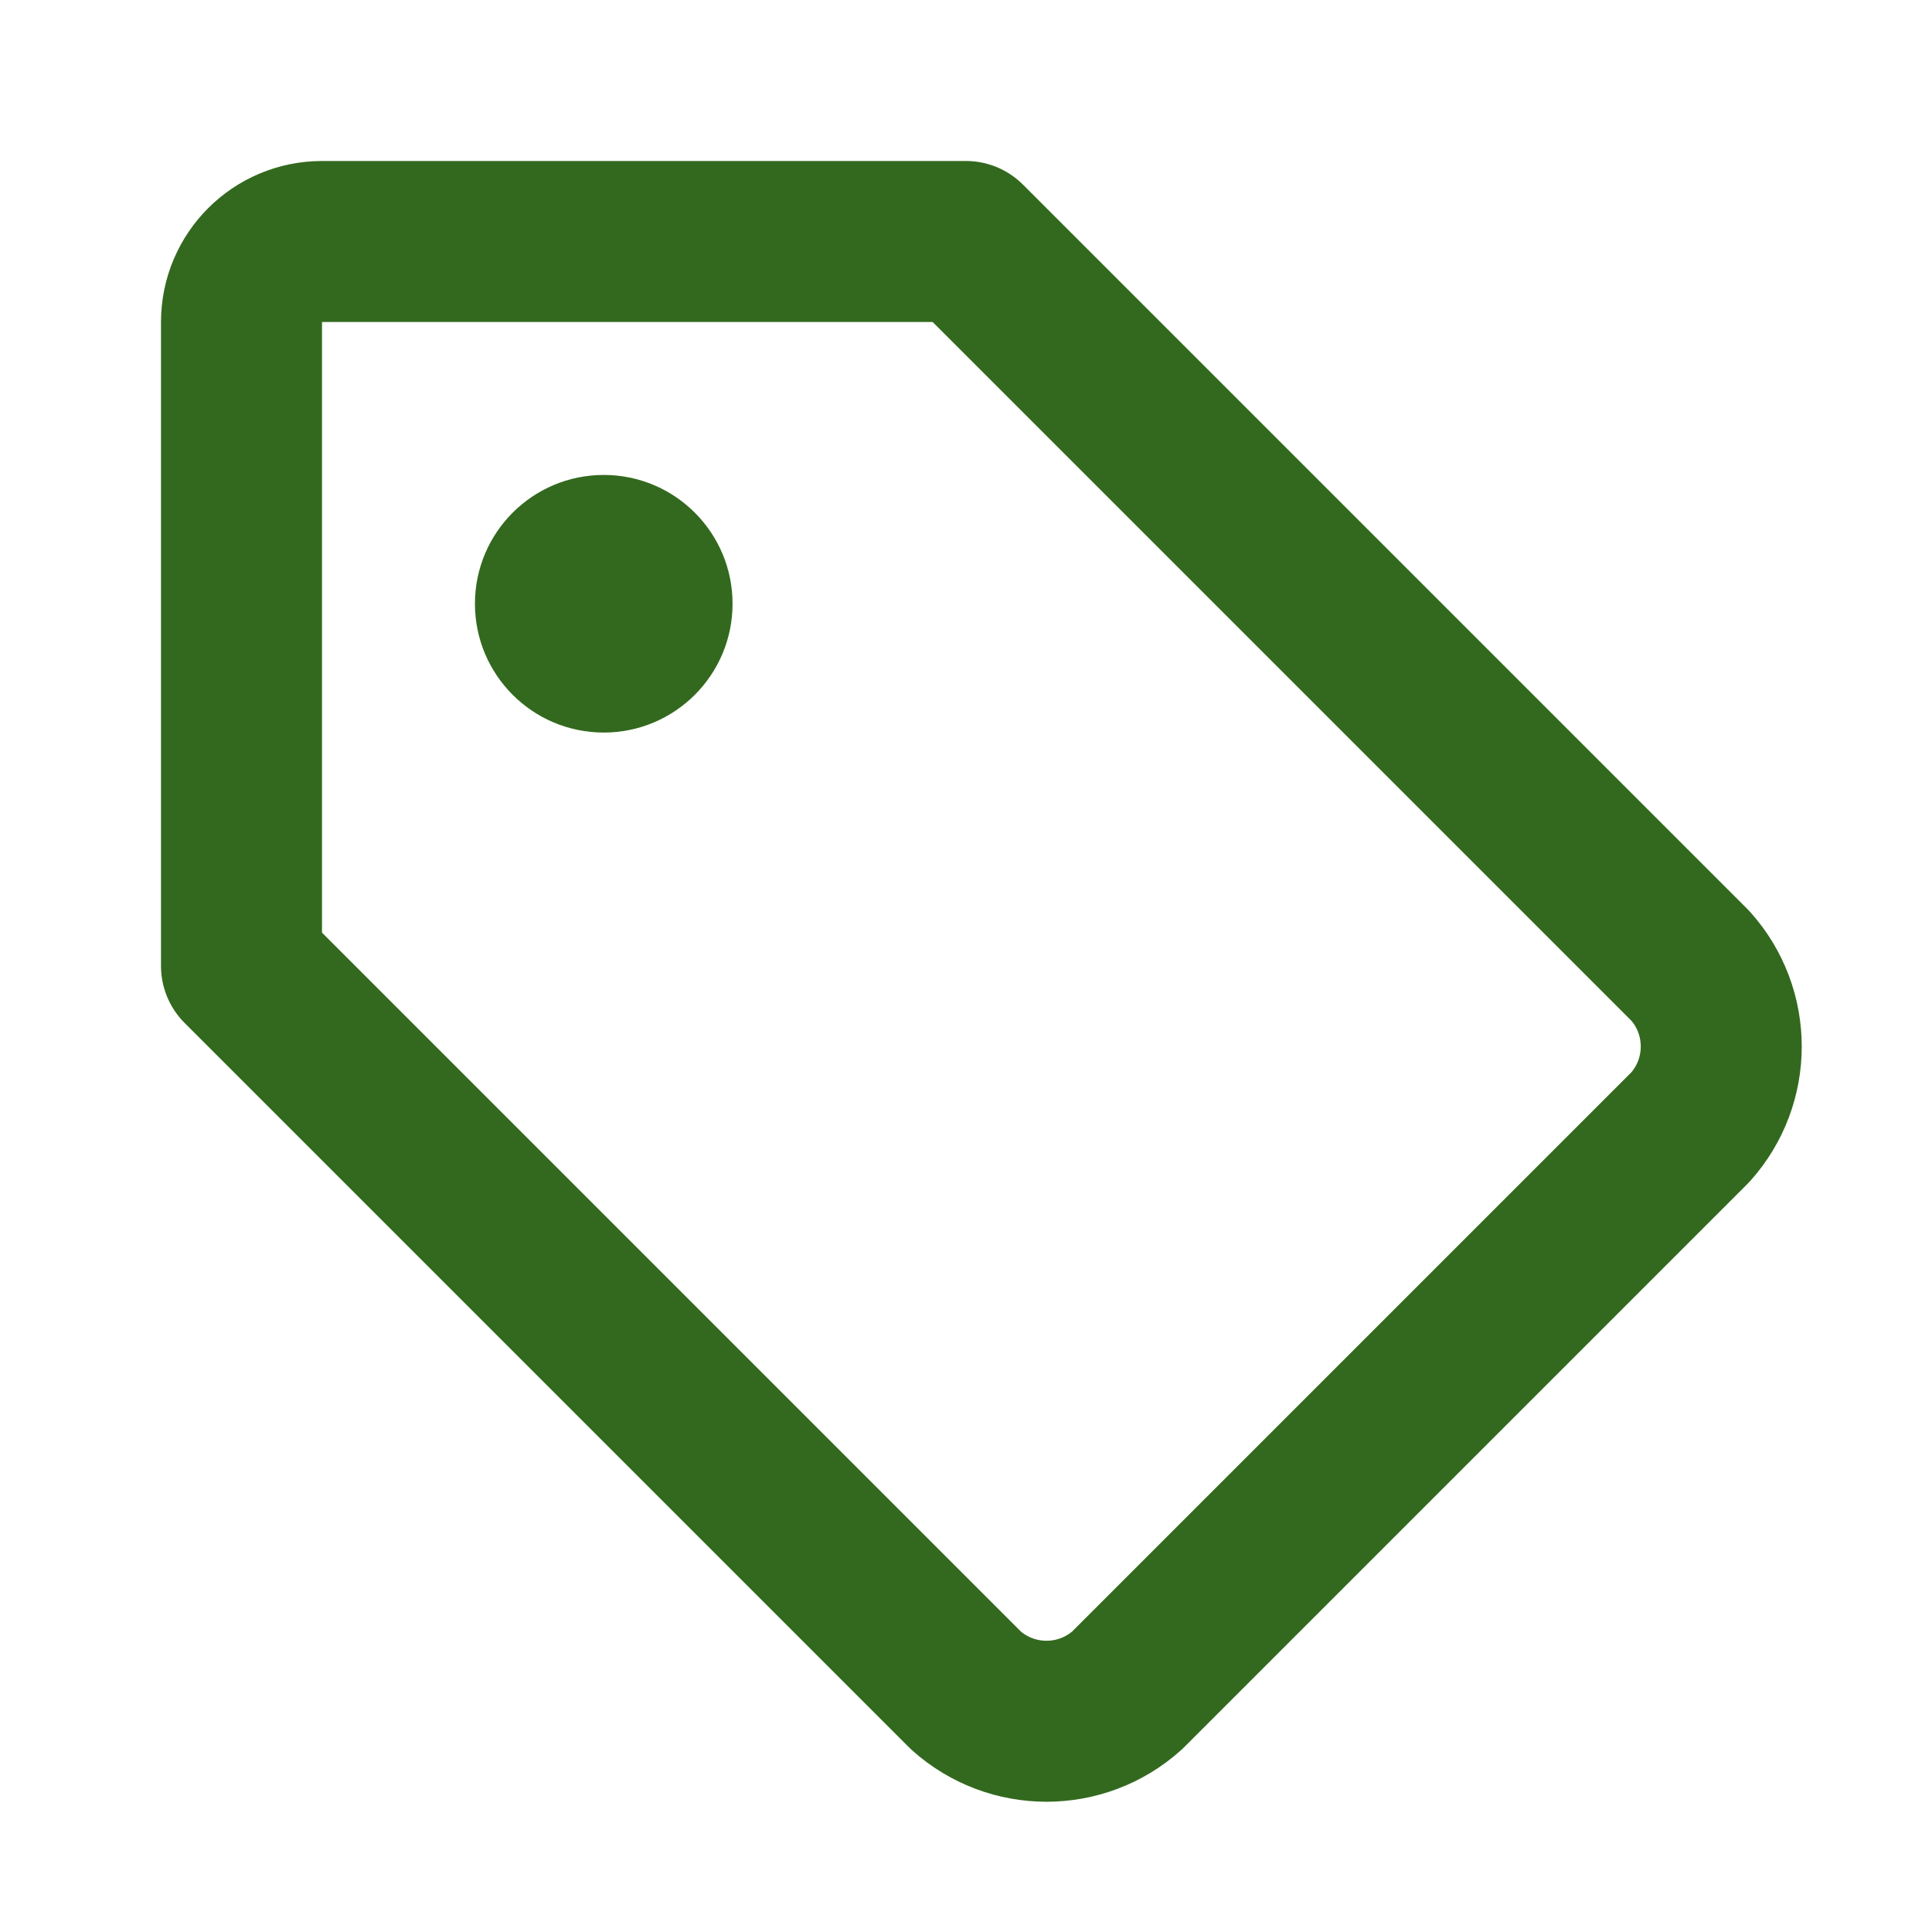
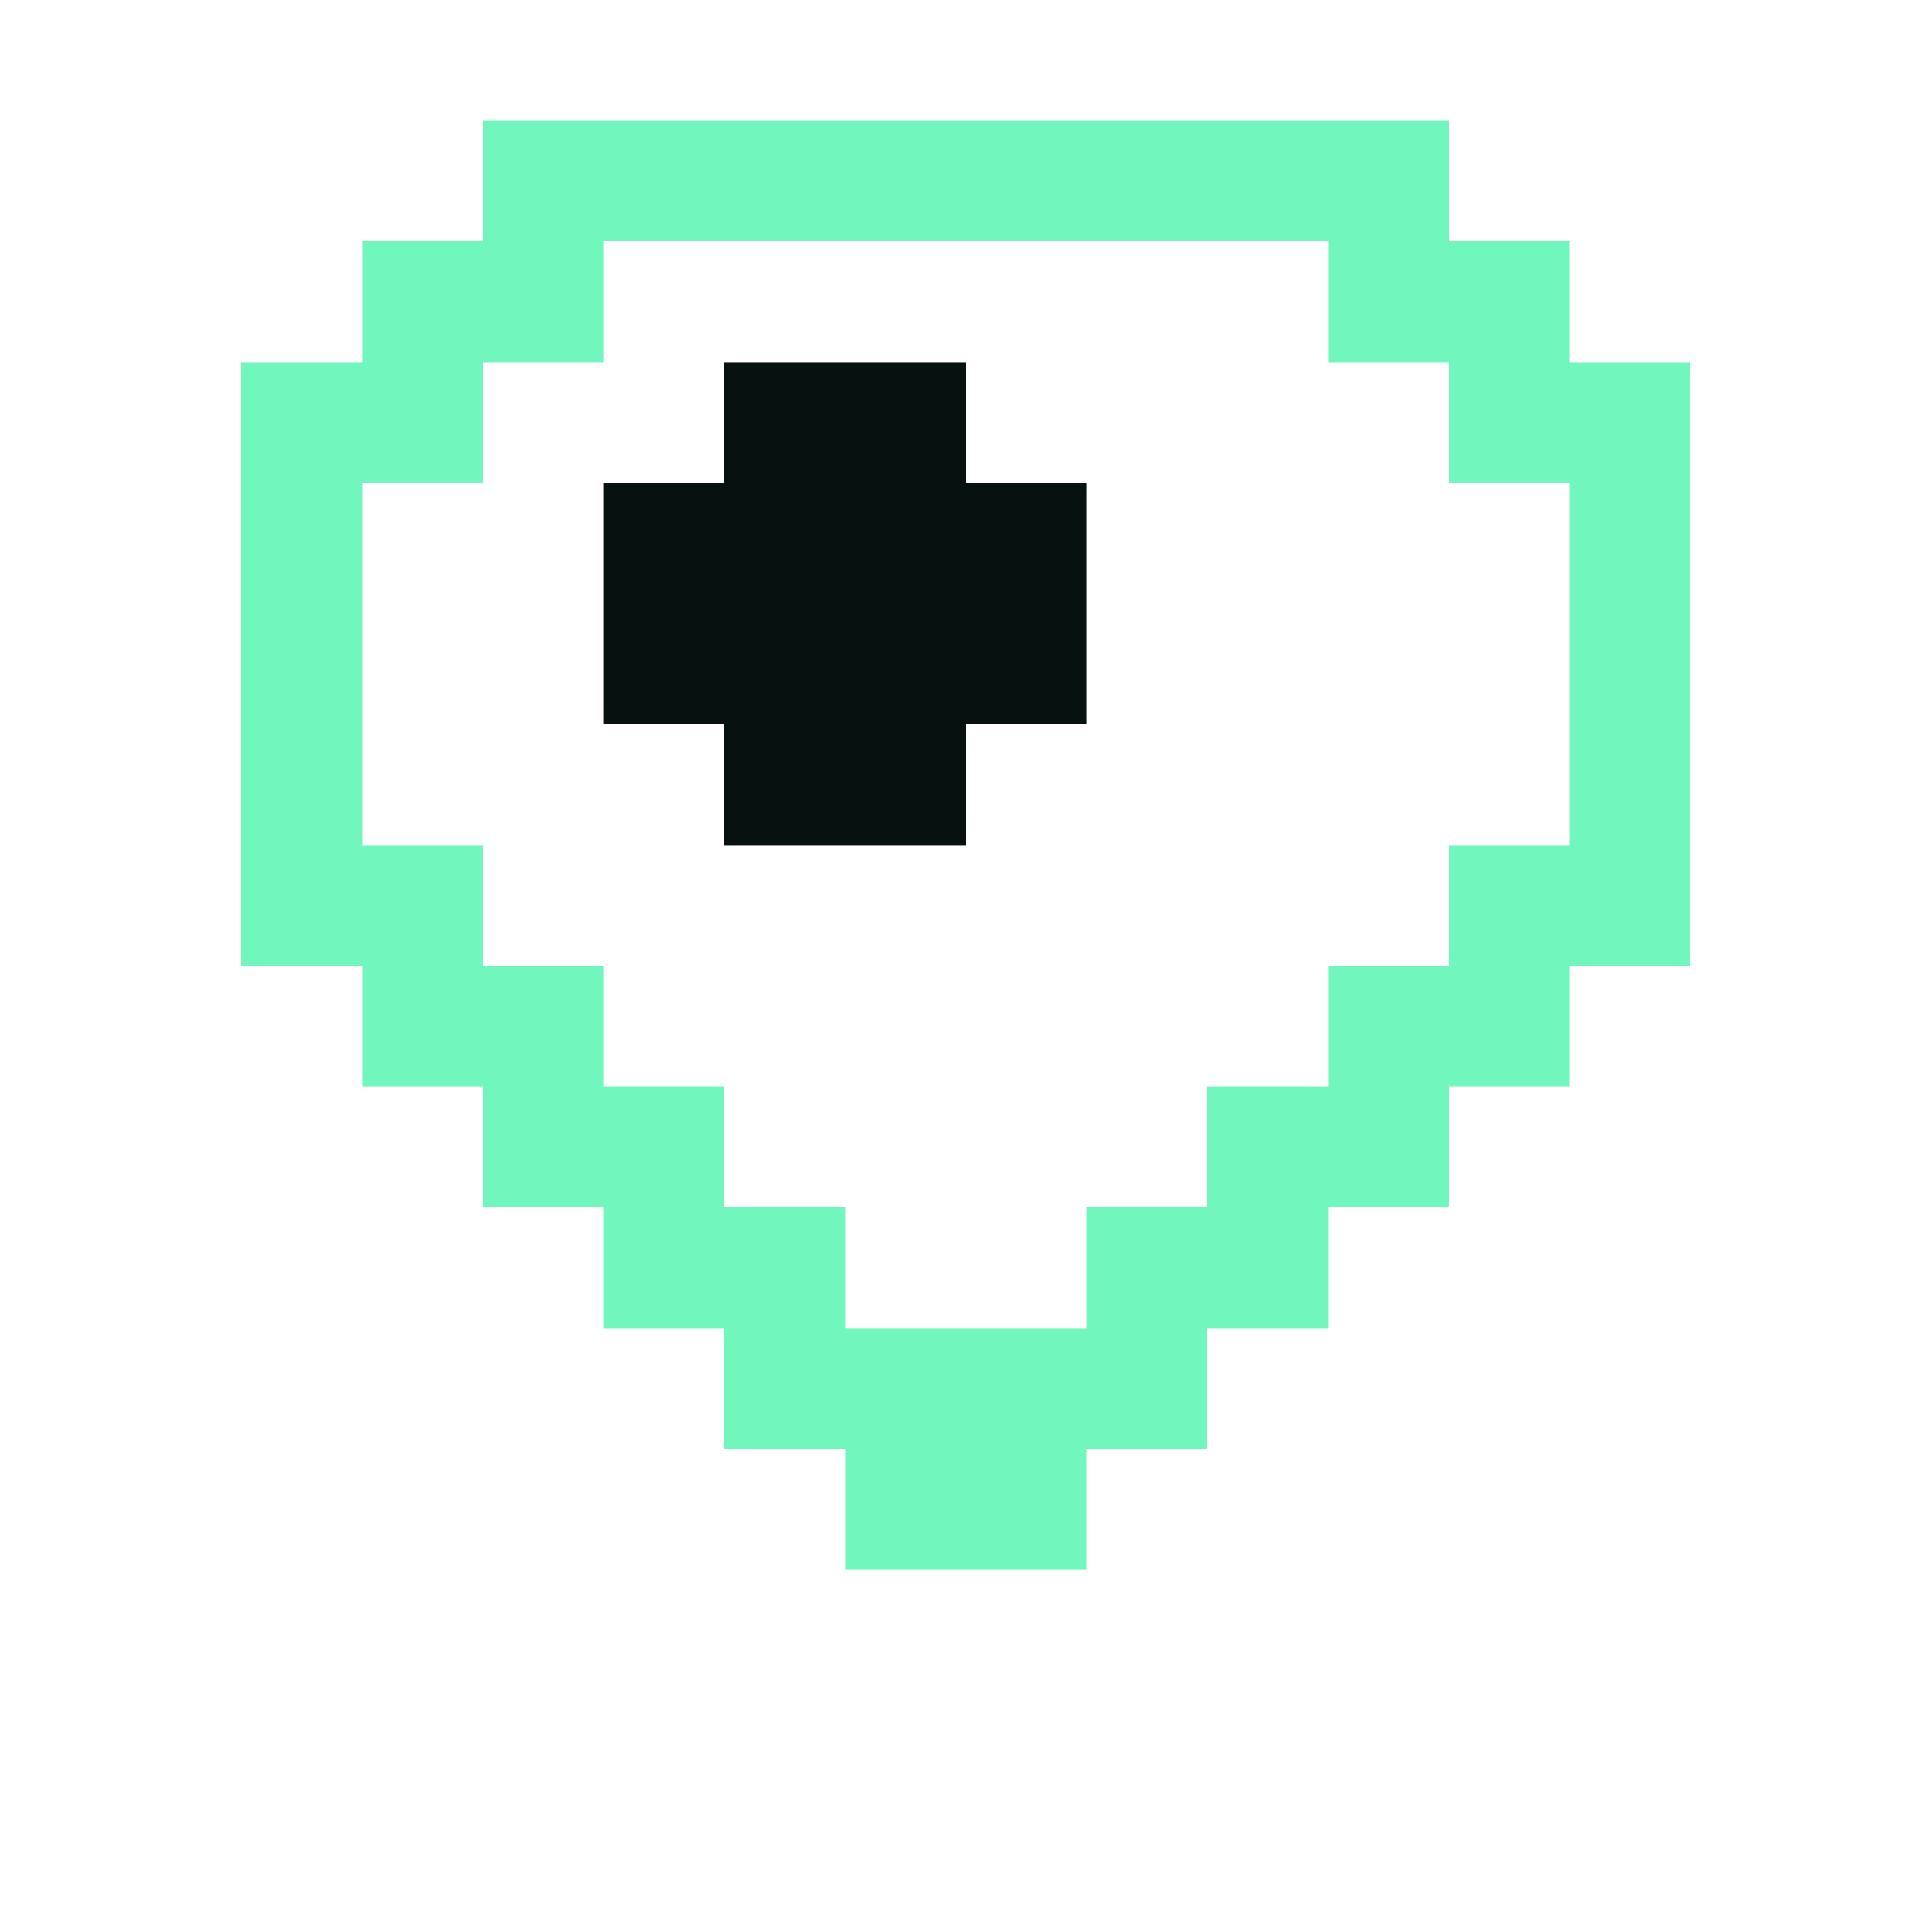
- <svg xmlns="http://www.w3.org/2000/svg" viewBox="0 0 24 24" width="24" height="24" role="img" aria-label="tag">
-   <g fill="none" stroke="#33691e" stroke-width="2" stroke-linecap="round" stroke-linejoin="round">
-     <path d="M3 12 V4 a1 1 0 0 1 1 -1 h8 l9 9 a1.5 1.5 0 0 1 0 2 l-7 7 a1.5 1.5 0 0 1 -2 0 Z" />
-     <circle cx="7.5" cy="7.5" r="1.6" fill="#33691e" stroke="none" />
-   </g>
+ <svg xmlns="http://www.w3.org/2000/svg" viewBox="0 0 16 16" width="128" height="128" shape-rendering="crispEdges" role="img" aria-label="tag">
+   <rect x="4" y="1" width="8" height="1" fill="#71f6bd" />
+   <rect x="3" y="2" width="2" height="1" fill="#71f6bd" />
+   <rect x="11" y="2" width="2" height="1" fill="#71f6bd" />
+   <rect x="2" y="3" width="2" height="1" fill="#71f6bd" />
+   <rect x="6" y="3" width="2" height="1" fill="#07110f" />
+   <rect x="12" y="3" width="2" height="1" fill="#71f6bd" />
+   <rect x="2" y="4" width="1" height="1" fill="#71f6bd" />
+   <rect x="5" y="4" width="4" height="1" fill="#07110f" />
+   <rect x="13" y="4" width="1" height="1" fill="#71f6bd" />
+   <rect x="2" y="5" width="1" height="1" fill="#71f6bd" />
+   <rect x="5" y="5" width="4" height="1" fill="#07110f" />
+   <rect x="13" y="5" width="1" height="1" fill="#71f6bd" />
+   <rect x="2" y="6" width="1" height="1" fill="#71f6bd" />
+   <rect x="6" y="6" width="2" height="1" fill="#07110f" />
+   <rect x="13" y="6" width="1" height="1" fill="#71f6bd" />
+   <rect x="2" y="7" width="2" height="1" fill="#71f6bd" />
+   <rect x="12" y="7" width="2" height="1" fill="#71f6bd" />
+   <rect x="3" y="8" width="2" height="1" fill="#71f6bd" />
+   <rect x="11" y="8" width="2" height="1" fill="#71f6bd" />
+   <rect x="4" y="9" width="2" height="1" fill="#71f6bd" />
+   <rect x="10" y="9" width="2" height="1" fill="#71f6bd" />
+   <rect x="5" y="10" width="2" height="1" fill="#71f6bd" />
+   <rect x="9" y="10" width="2" height="1" fill="#71f6bd" />
+   <rect x="6" y="11" width="4" height="1" fill="#71f6bd" />
+   <rect x="7" y="12" width="2" height="1" fill="#71f6bd" />
</svg>
